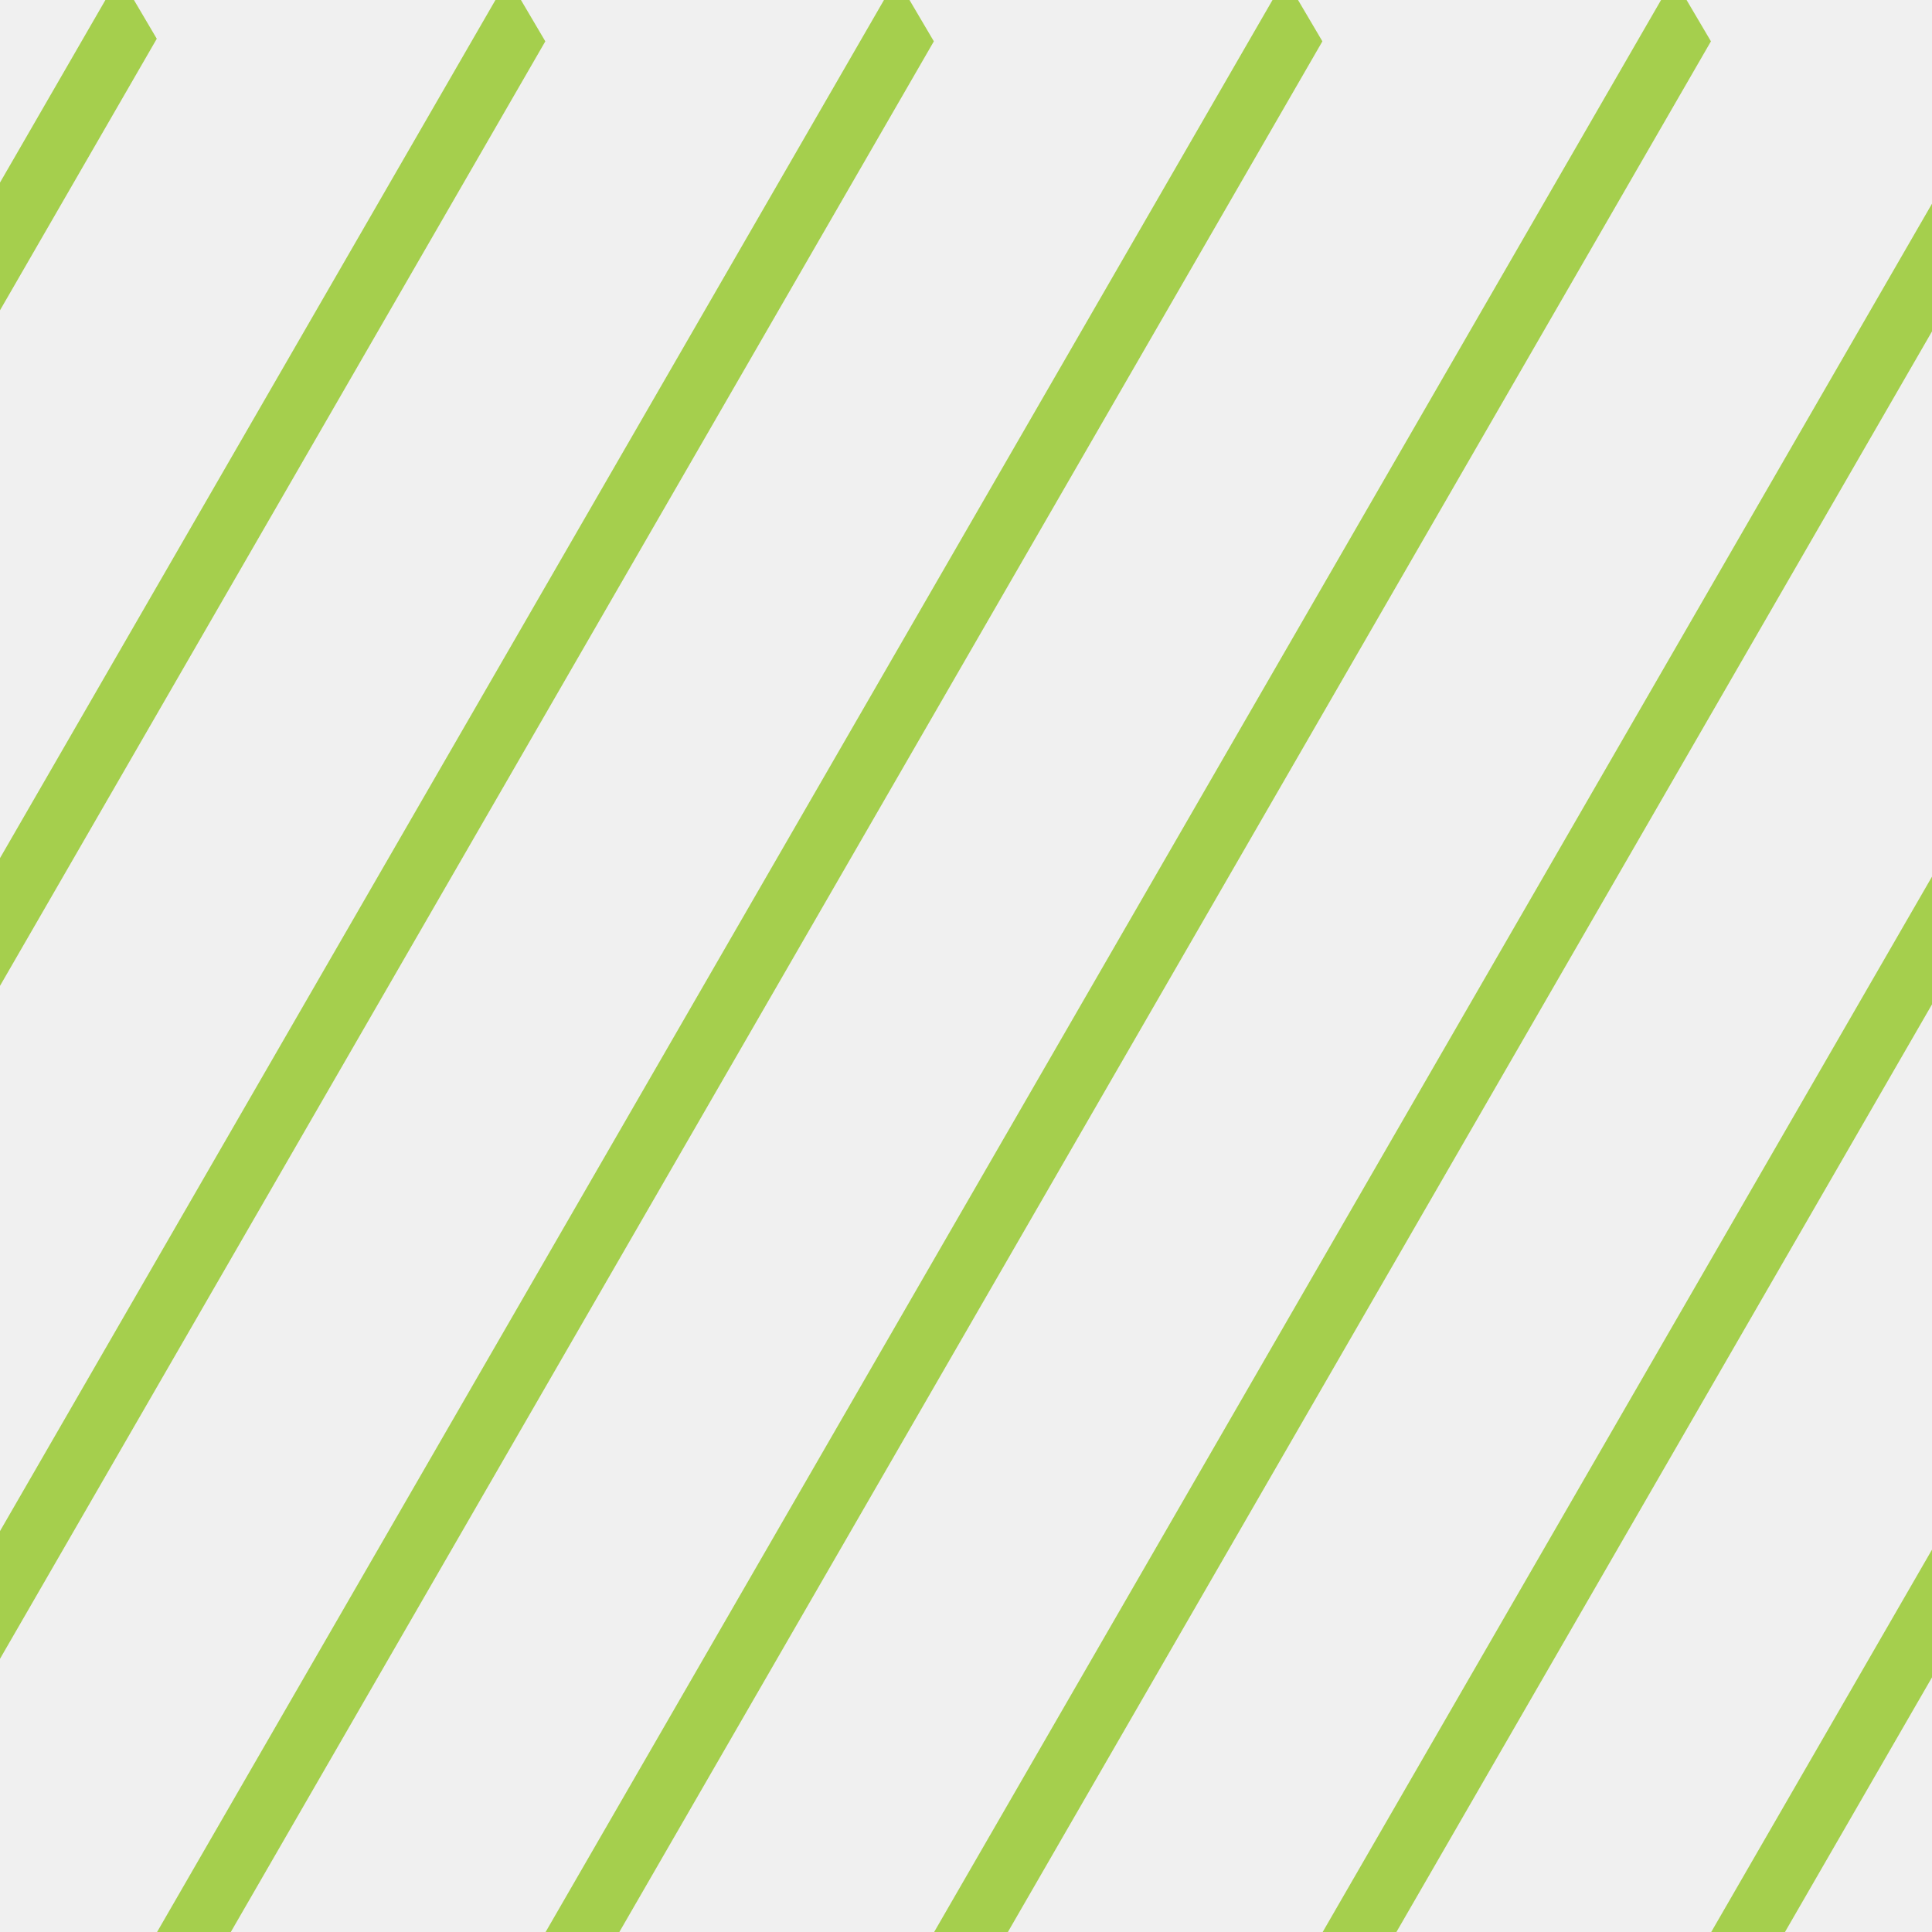
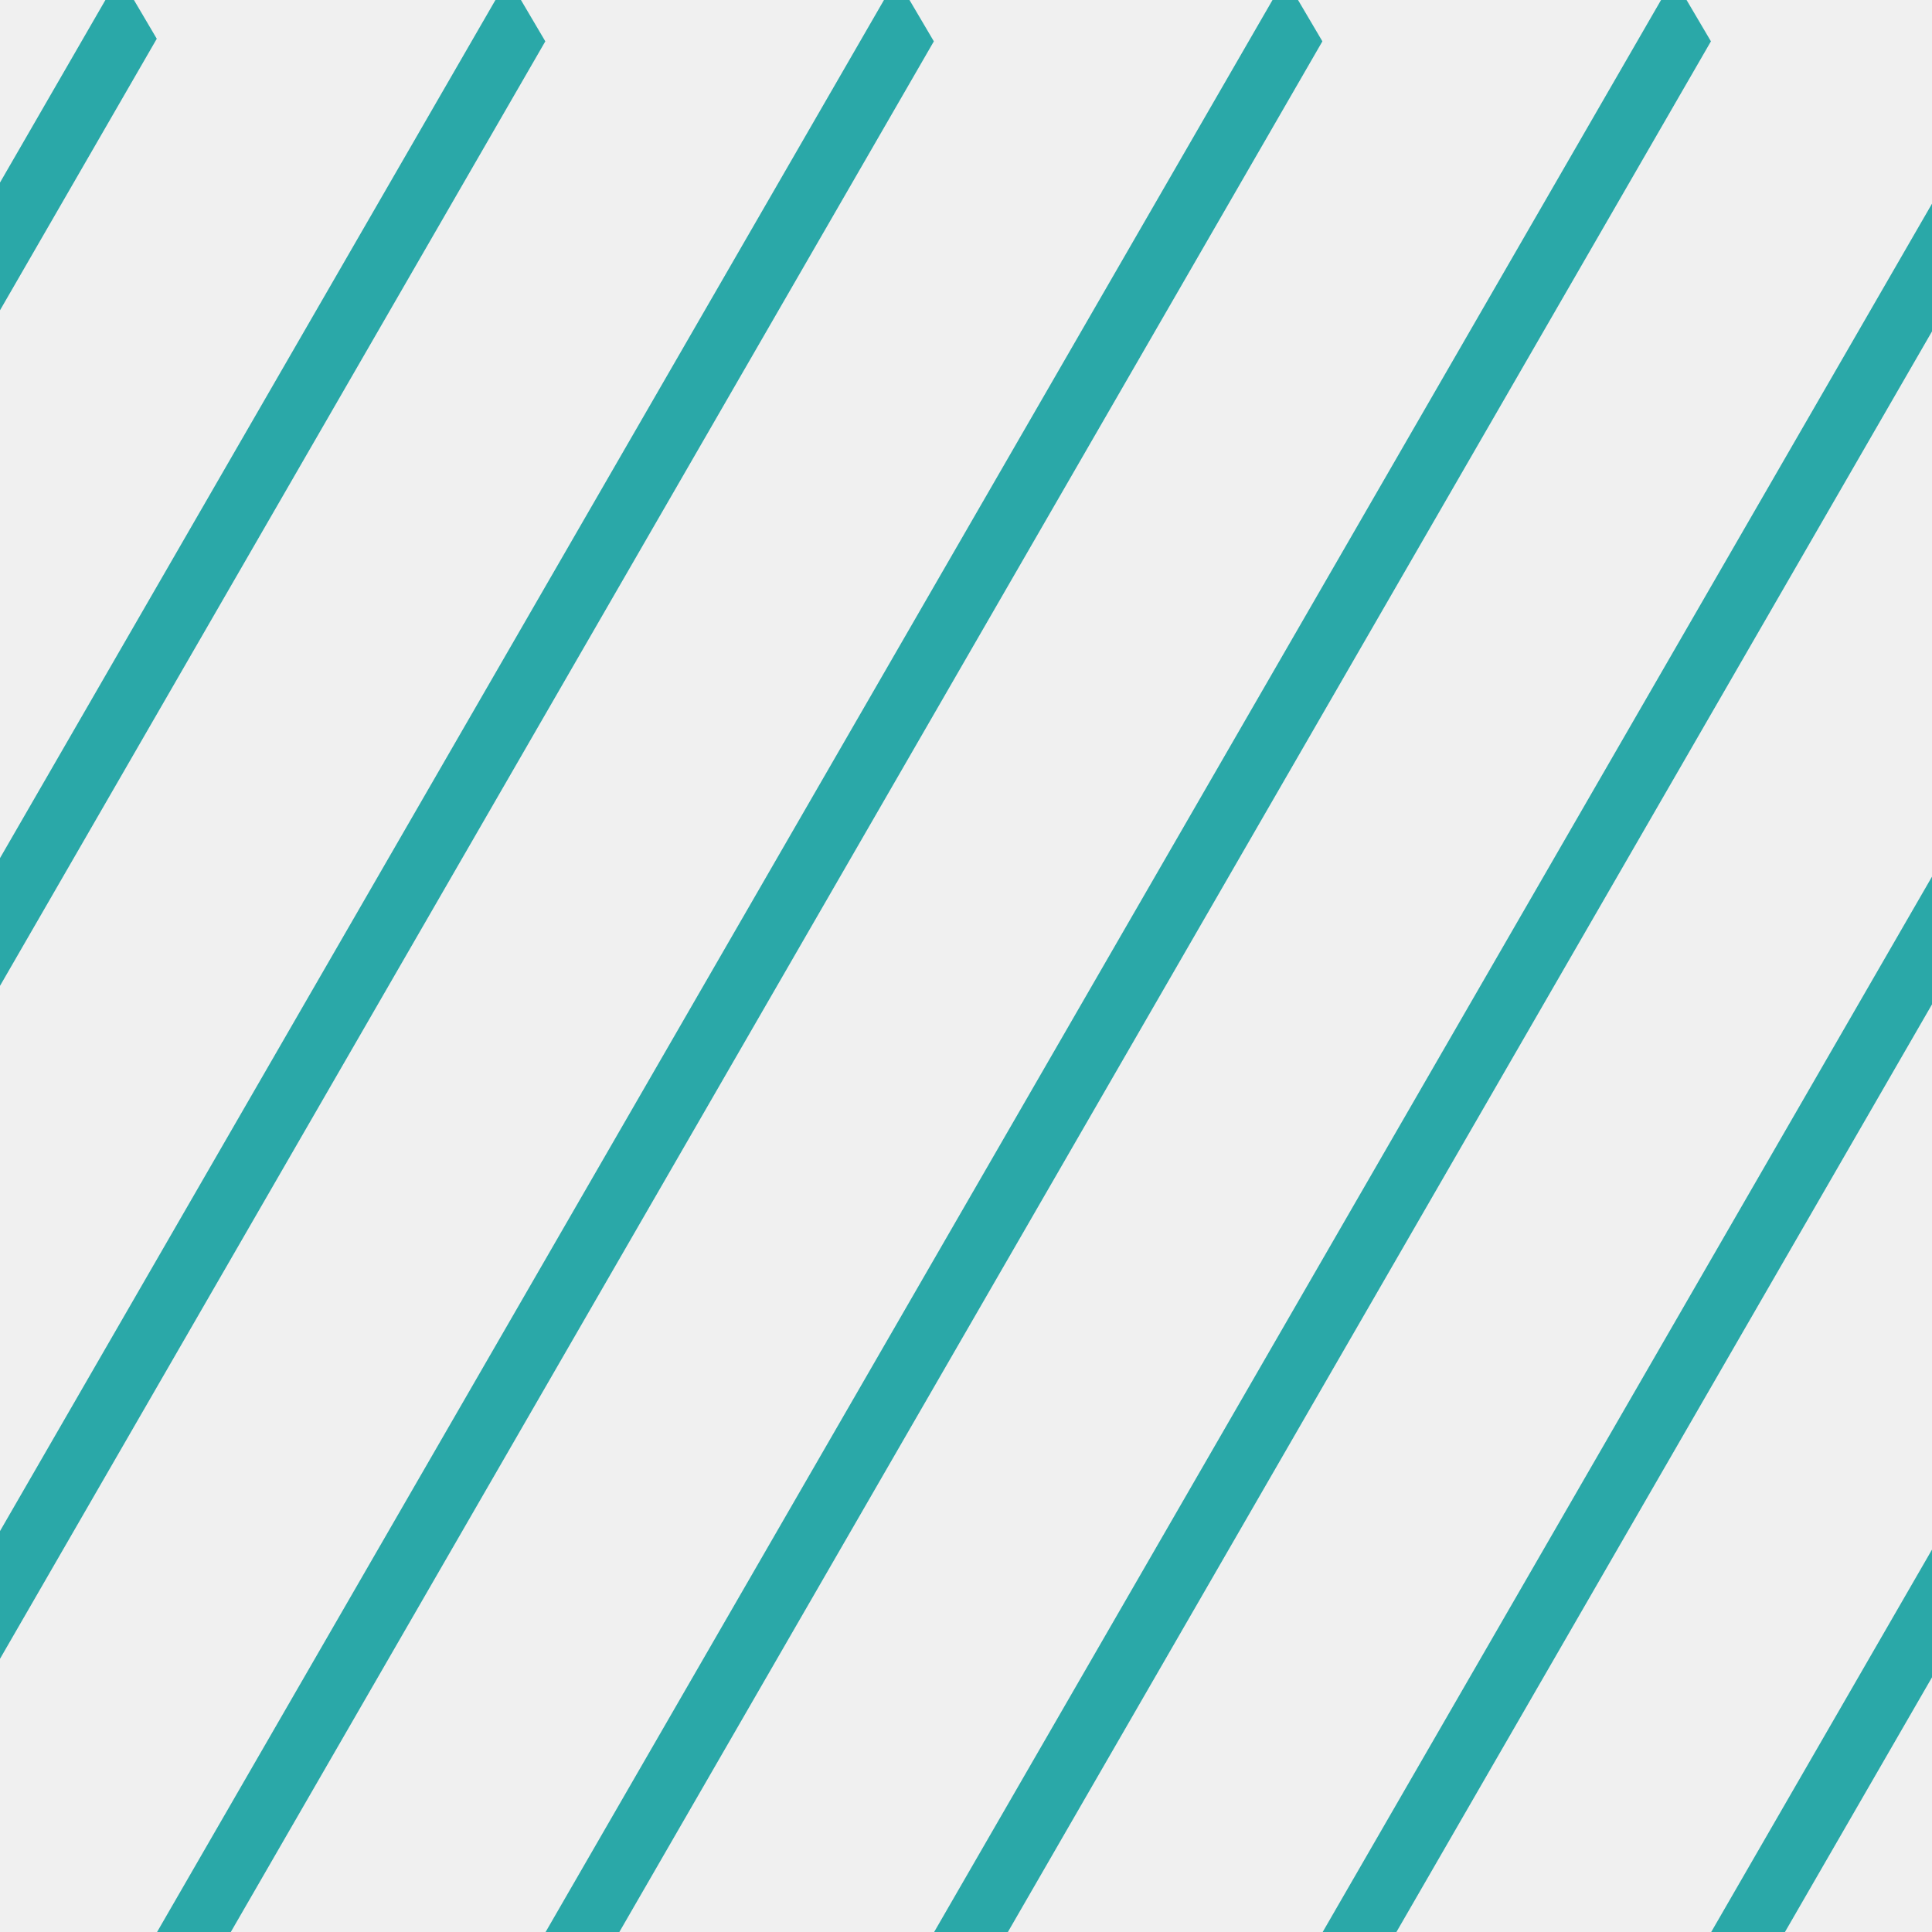
<svg xmlns="http://www.w3.org/2000/svg" width="79" height="79" viewBox="0 0 79 79" fill="none">
  <g clip-path="url(#clip0)">
-     <line y1="-1.5" x2="93.775" y2="-1.5" transform="matrix(-0.5 0.866025 -0.507763 -0.861497 116.1 -0.894257)" stroke="#A5CF4D" stroke-width="3" />
-     <line y1="-1.5" x2="93.775" y2="-1.5" transform="matrix(-0.5 0.866025 -0.507763 -0.861497 100.212 -0.894257)" stroke="#A5CF4D" stroke-width="3" />
-     <line y1="-1.5" x2="93.775" y2="-1.5" transform="matrix(-0.5 0.866025 -0.507763 -0.861497 84.3247 -0.894257)" stroke="#A5CF4D" stroke-width="3" />
-     <line y1="-1.5" x2="93.775" y2="-1.5" transform="matrix(-0.5 0.866025 -0.507763 -0.861497 68.4373 -0.894257)" stroke="#A5CF4D" stroke-width="3" />
-     <line y1="-1.5" x2="93.775" y2="-1.5" transform="matrix(-0.5 0.866025 -0.507763 -0.861497 52.5498 -0.894257)" stroke="#A5CF4D" stroke-width="3" />
-     <line y1="-1.5" x2="93.775" y2="-1.5" transform="matrix(-0.5 0.866025 -0.507763 -0.861497 36.6624 -0.894257)" stroke="#A5CF4D" stroke-width="3" />
-     <line y1="-1.5" x2="93.775" y2="-1.5" transform="matrix(-0.5 0.866025 -0.507763 -0.861497 20.7749 -0.894257)" stroke="#A5CF4D" stroke-width="3" />
-     <line y1="-1.5" x2="93.775" y2="-1.5" transform="matrix(-0.5 0.866025 -0.507763 -0.861497 4.88745 -1)" stroke="#A5CF4D" stroke-width="3" />
+     <line y1="-1.5" x2="93.775" y2="-1.5" transform="matrix(-0.5 0.866025 -0.507763 -0.861497 116.099 -0.894257)" stroke="#2AA8A8" stroke-width="3" />
+     <line y1="-1.5" x2="93.775" y2="-1.5" transform="matrix(-0.5 0.866025 -0.507763 -0.861497 100.212 -0.894257)" stroke="#2AA8A8" stroke-width="3" />
+     <line y1="-1.5" x2="93.775" y2="-1.5" transform="matrix(-0.5 0.866025 -0.507763 -0.861497 84.3246 -0.894257)" stroke="#2AA8A8" stroke-width="3" />
+     <line y1="-1.5" x2="93.775" y2="-1.5" transform="matrix(-0.5 0.866025 -0.507763 -0.861497 68.4371 -0.894257)" stroke="#2AA8A8" stroke-width="3" />
+     <line y1="-1.5" x2="93.775" y2="-1.5" transform="matrix(-0.5 0.866025 -0.507763 -0.861497 52.5497 -0.894257)" stroke="#2AA8A8" stroke-width="3" />
+     <line y1="-1.5" x2="93.775" y2="-1.5" transform="matrix(-0.5 0.866025 -0.507763 -0.861497 36.6622 -0.894257)" stroke="#2AA8A8" stroke-width="3" />
+     <line y1="-1.5" x2="93.775" y2="-1.5" transform="matrix(-0.5 0.866025 -0.507763 -0.861497 20.7748 -0.894257)" stroke="#2AA8A8" stroke-width="3" />
+     <line y1="-1.5" x2="93.775" y2="-1.5" transform="matrix(-0.5 0.866025 -0.507763 -0.861497 4.88733 -1)" stroke="#2AA8A8" stroke-width="3" />
  </g>
  <defs>
    <clipPath id="clip0">
      <rect width="79" height="79" fill="white" />
    </clipPath>
  </defs>
</svg>
